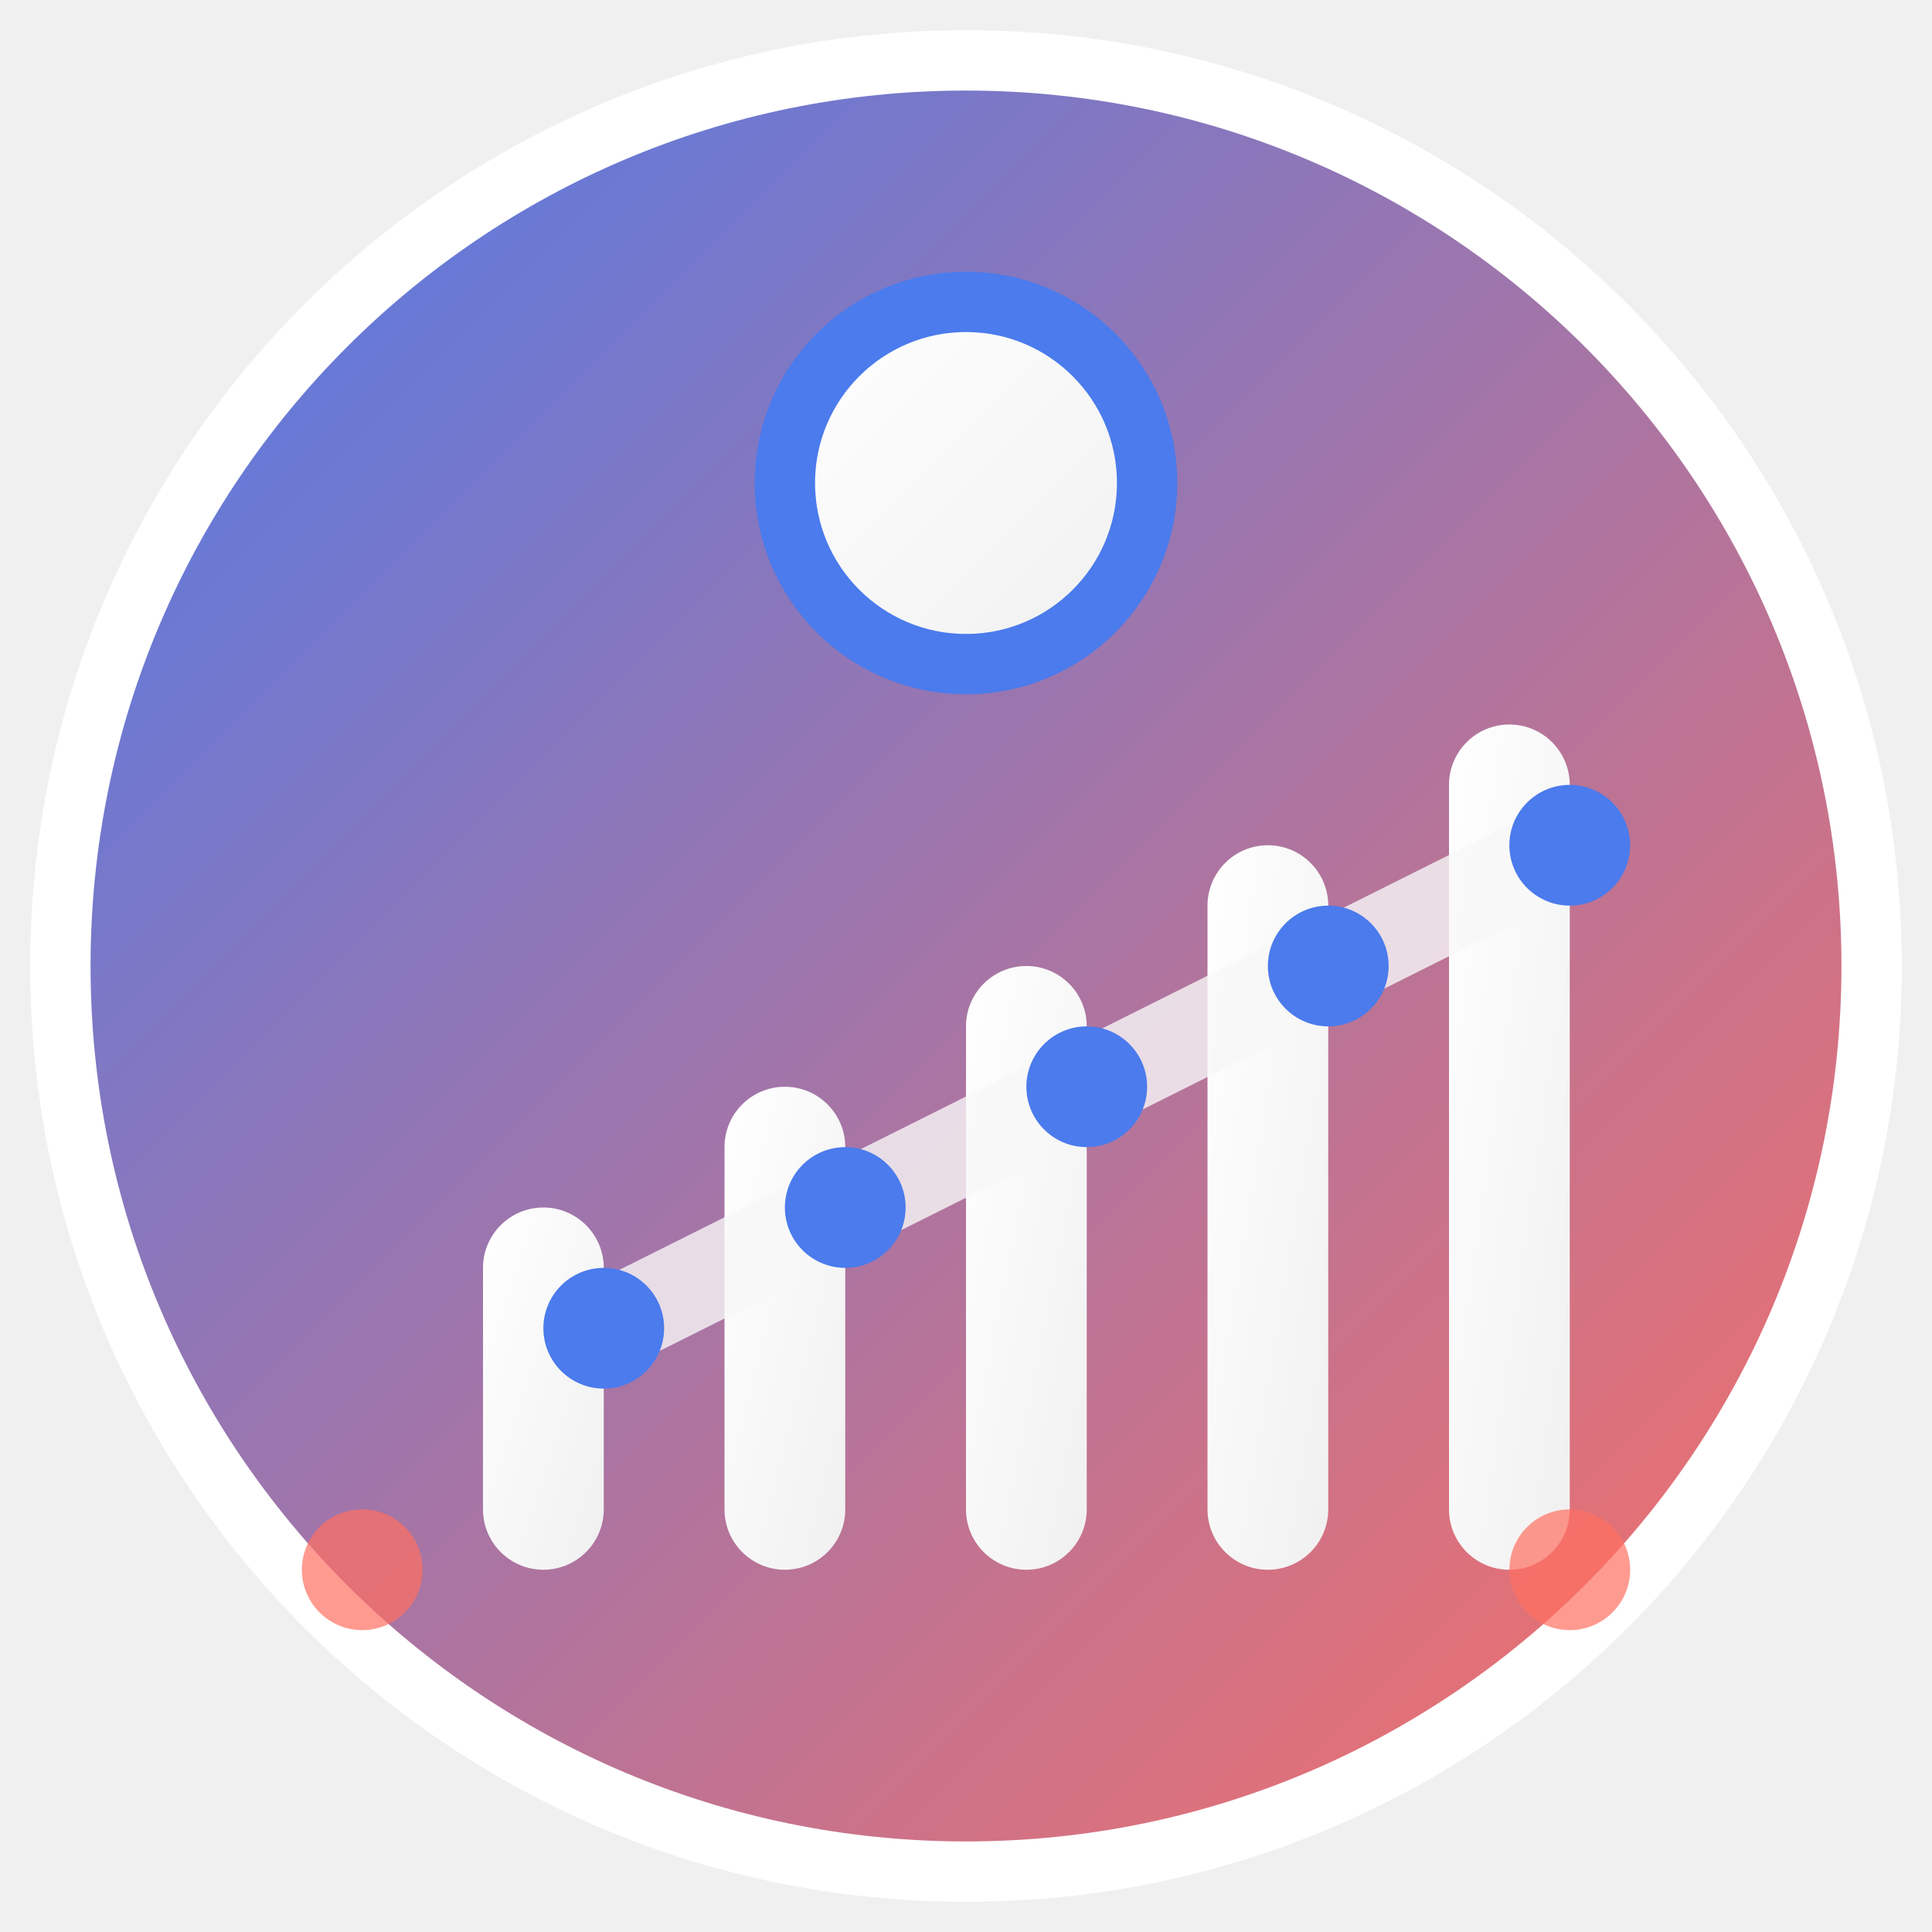
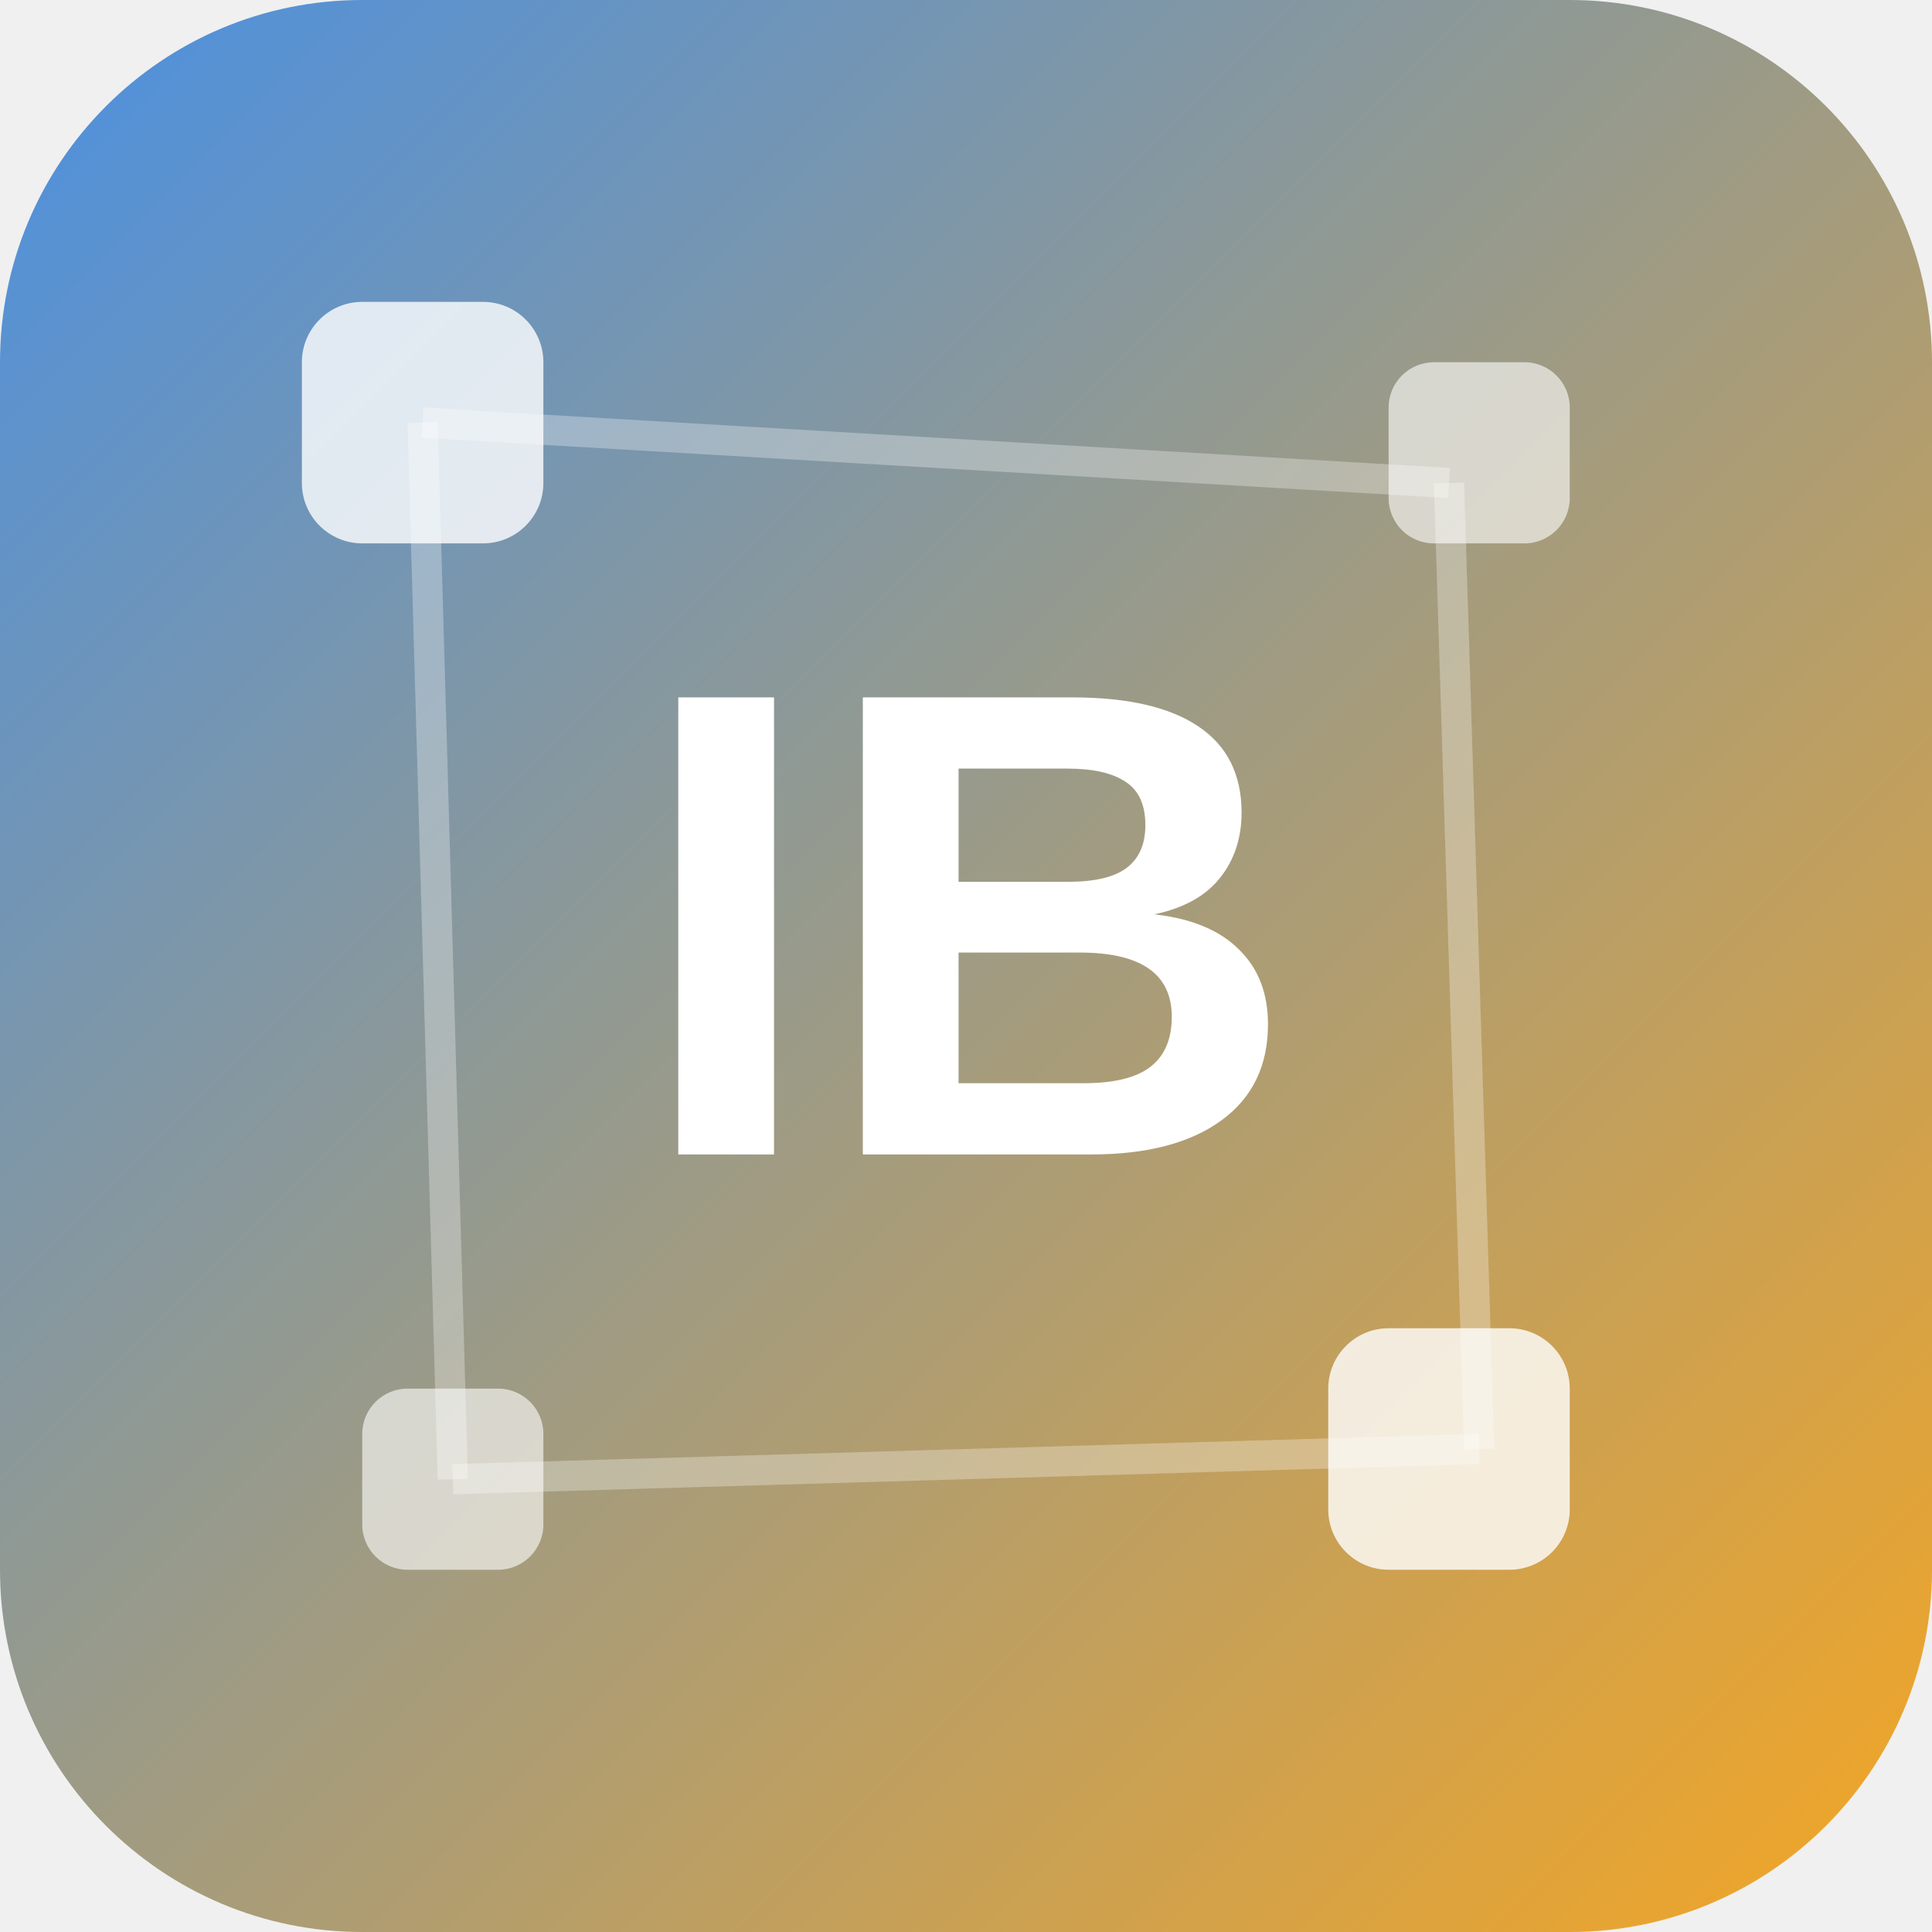
- <svg xmlns="http://www.w3.org/2000/svg" width="32" height="32" viewBox="0 0 32 32" fill="none">
+ <svg xmlns="http://www.w3.org/2000/svg" viewBox="0 0 64 64">
  <defs>
-     <linearGradient id="bgGradient" x1="0%" y1="0%" x2="100%" y2="100%">
-       <stop offset="0%" style="stop-color:#4B7BEC;stop-opacity:1" />
-       <stop offset="100%" style="stop-color:#FF6F61;stop-opacity:1" />
-     </linearGradient>
-     <linearGradient id="dataGradient" x1="0%" y1="0%" x2="100%" y2="100%">
-       <stop offset="0%" style="stop-color:#FFFFFF;stop-opacity:1" />
-       <stop offset="100%" style="stop-color:#F0F0F0;stop-opacity:1" />
+     <linearGradient id="grad" x1="0%" y1="0%" x2="100%" y2="100%">
+       <stop offset="0%" style="stop-color:#4A90E2;stop-opacity:1" />
+       <stop offset="100%" style="stop-color:#F5A623;stop-opacity:1" />
    </linearGradient>
  </defs>
-   <circle cx="16" cy="16" r="15" fill="url(#bgGradient)" stroke="#FFFFFF" stroke-width="1" />
-   <rect x="8" y="20" width="2" height="6" fill="url(#dataGradient)" rx="1" />
-   <rect x="12" y="18" width="2" height="8" fill="url(#dataGradient)" rx="1" />
-   <rect x="16" y="16" width="2" height="10" fill="url(#dataGradient)" rx="1" />
-   <rect x="20" y="14" width="2" height="12" fill="url(#dataGradient)" rx="1" />
-   <rect x="24" y="12" width="2" height="14" fill="url(#dataGradient)" rx="1" />
-   <path d="M10 22 L14 20 L18 18 L22 16 L26 14" stroke="url(#dataGradient)" stroke-width="1.5" stroke-linecap="round" opacity="0.8" />
-   <circle cx="16" cy="8" r="3" fill="url(#dataGradient)" stroke="#4B7BEC" stroke-width="1" />
-   <circle cx="10" cy="22" r="1" fill="#4B7BEC" />
-   <circle cx="14" cy="20" r="1" fill="#4B7BEC" />
-   <circle cx="18" cy="18" r="1" fill="#4B7BEC" />
-   <circle cx="22" cy="16" r="1" fill="#4B7BEC" />
-   <circle cx="26" cy="14" r="1" fill="#4B7BEC" />
-   <circle cx="6" cy="26" r="1" fill="#FF6F61" opacity="0.7" />
-   <circle cx="26" cy="26" r="1" fill="#FF6F61" opacity="0.7" />
+   <rect width="64" height="64" rx="12" fill="url(#grad)" />
+   <rect x="10" y="10" width="8" height="8" rx="2" fill="white" opacity="0.8" />
+   <rect x="46" y="12" width="6" height="6" rx="1.5" fill="white" opacity="0.6" />
+   <rect x="12" y="46" width="6" height="6" rx="1.5" fill="white" opacity="0.6" />
+   <rect x="44" y="44" width="8" height="8" rx="2" fill="white" opacity="0.8" />
+   <line x1="14" y1="14" x2="48" y2="16" stroke="white" stroke-width="1" opacity="0.3" />
+   <line x1="14" y1="14" x2="15" y2="49" stroke="white" stroke-width="1" opacity="0.3" />
+   <line x1="49" y1="48" x2="48" y2="16" stroke="white" stroke-width="1" opacity="0.3" />
+   <line x1="15" y1="49" x2="49" y2="48" stroke="white" stroke-width="1" opacity="0.3" />
+   <text x="50%" y="50%" font-family="Arial, Helvetica, sans-serif" font-weight="700" font-size="22" fill="white" text-anchor="middle" dominant-baseline="middle">
+     IB
+   </text>
</svg>
